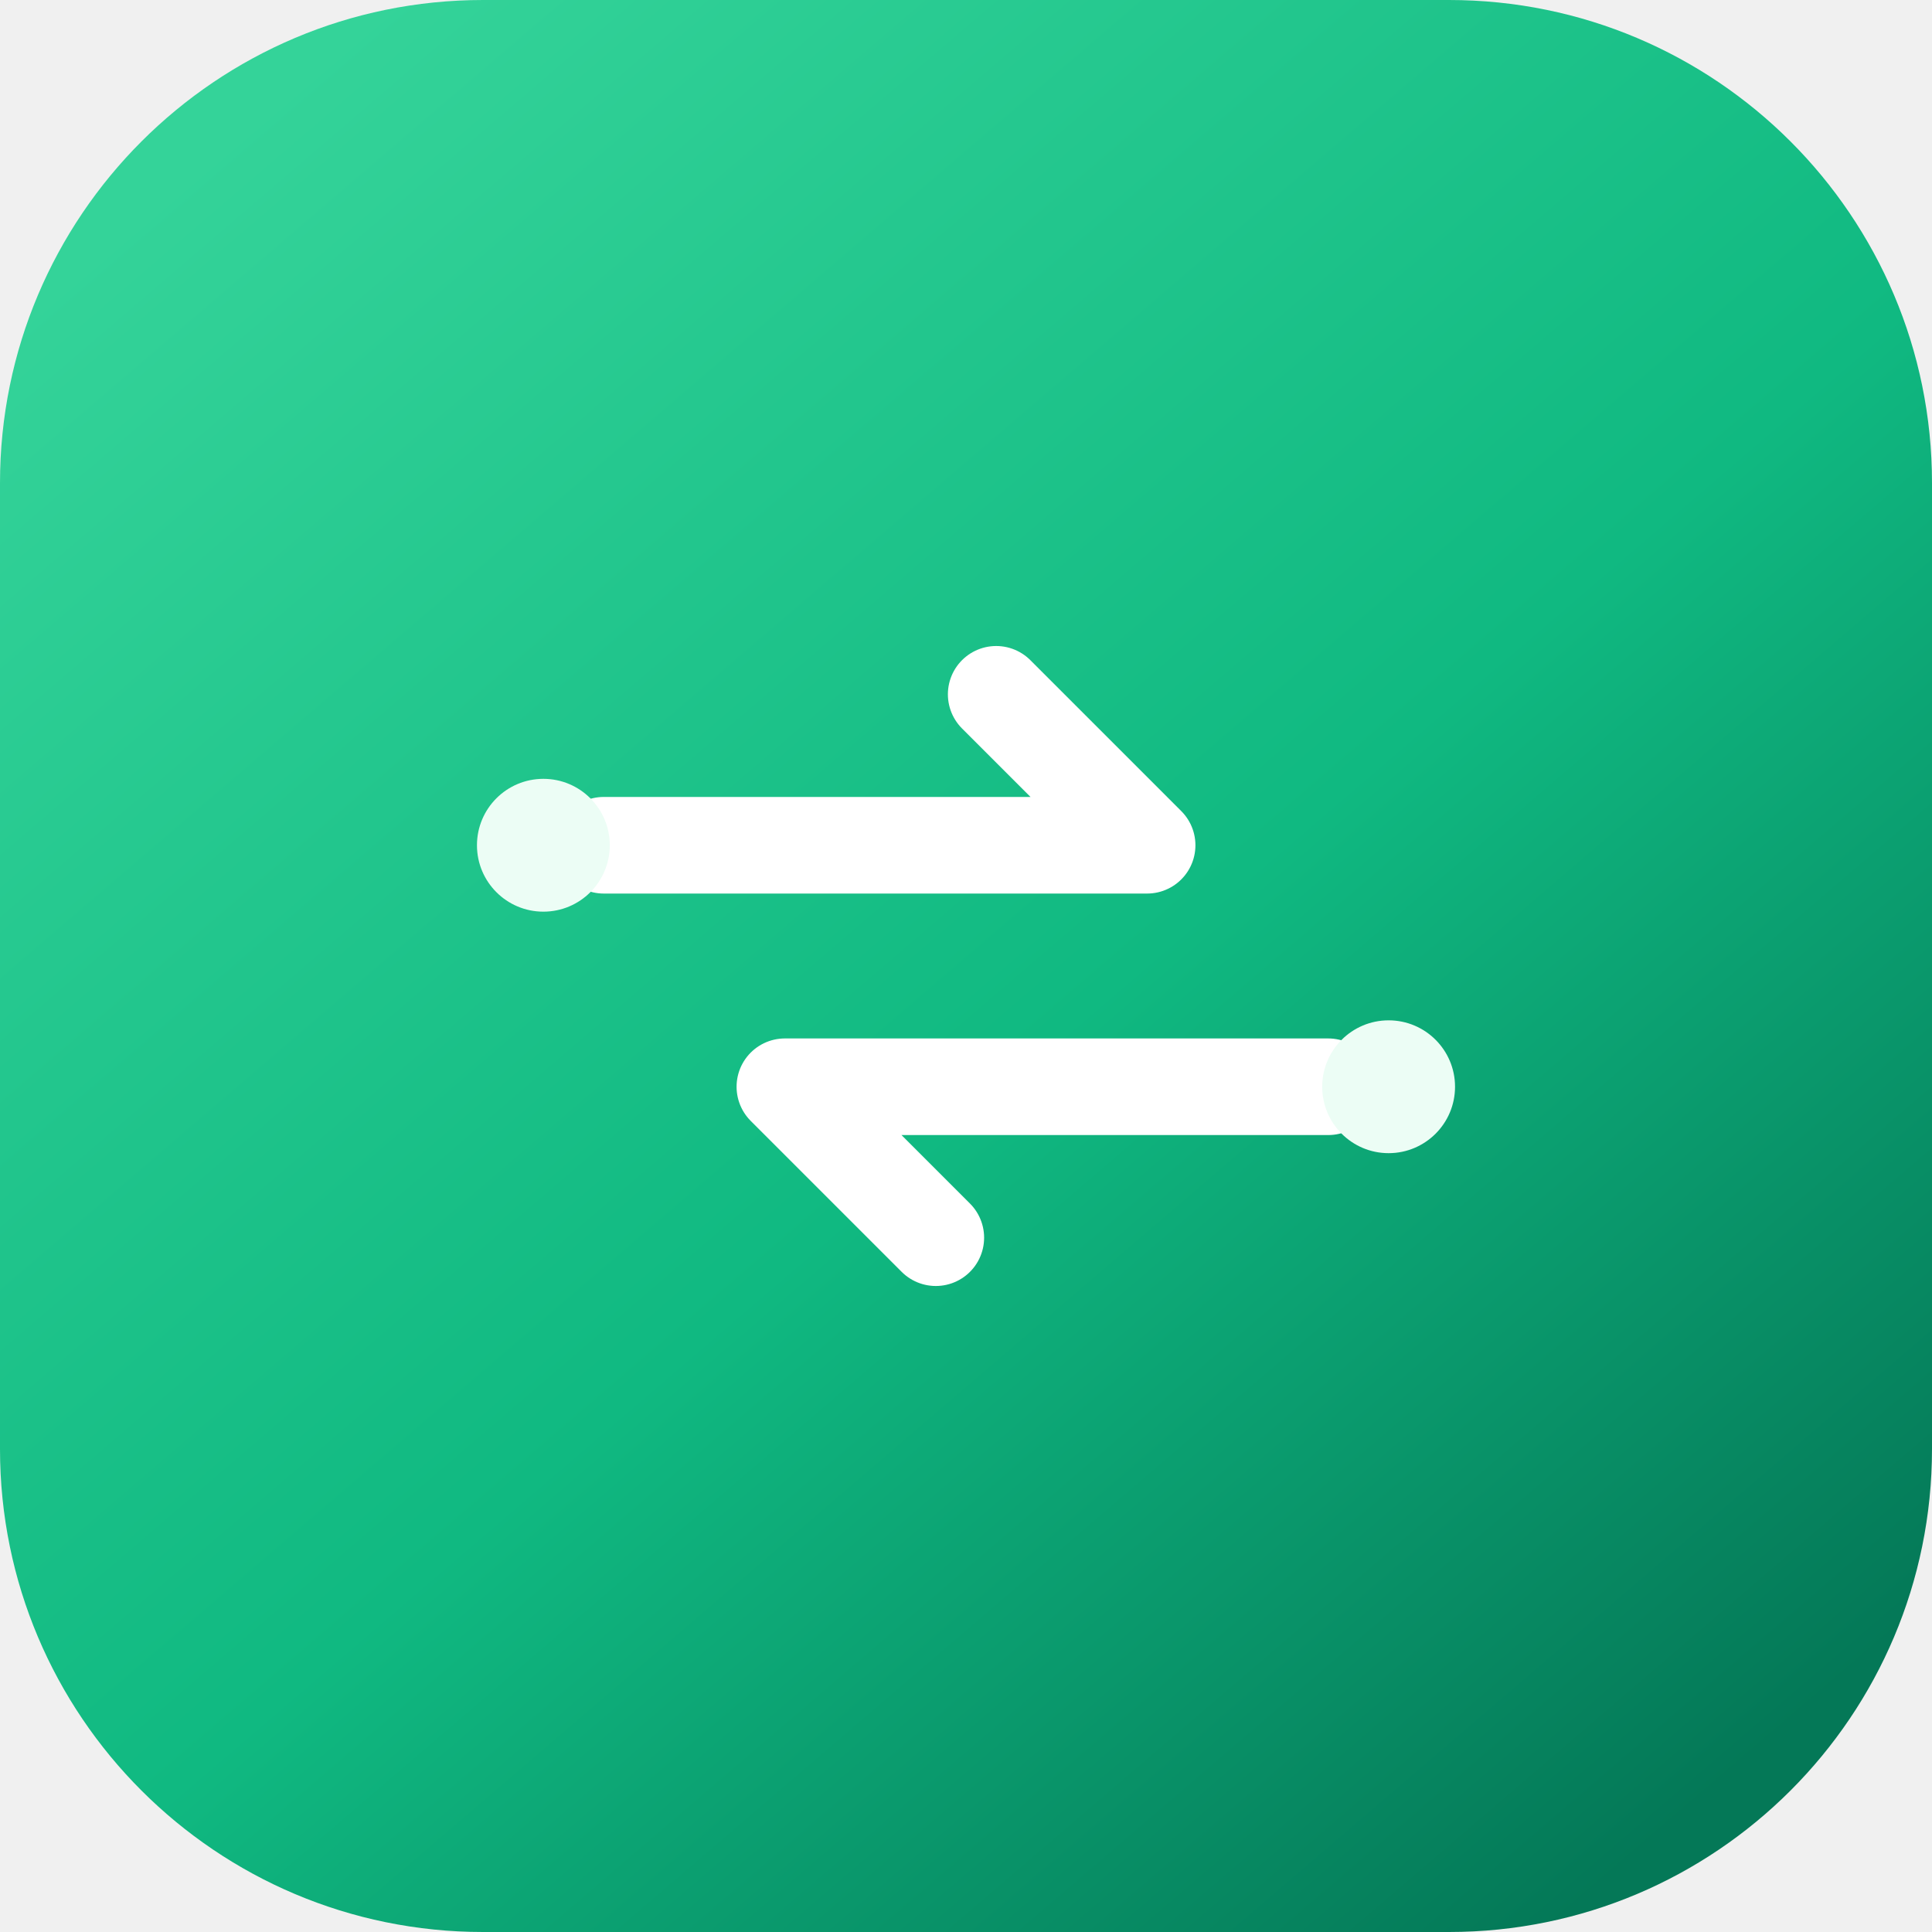
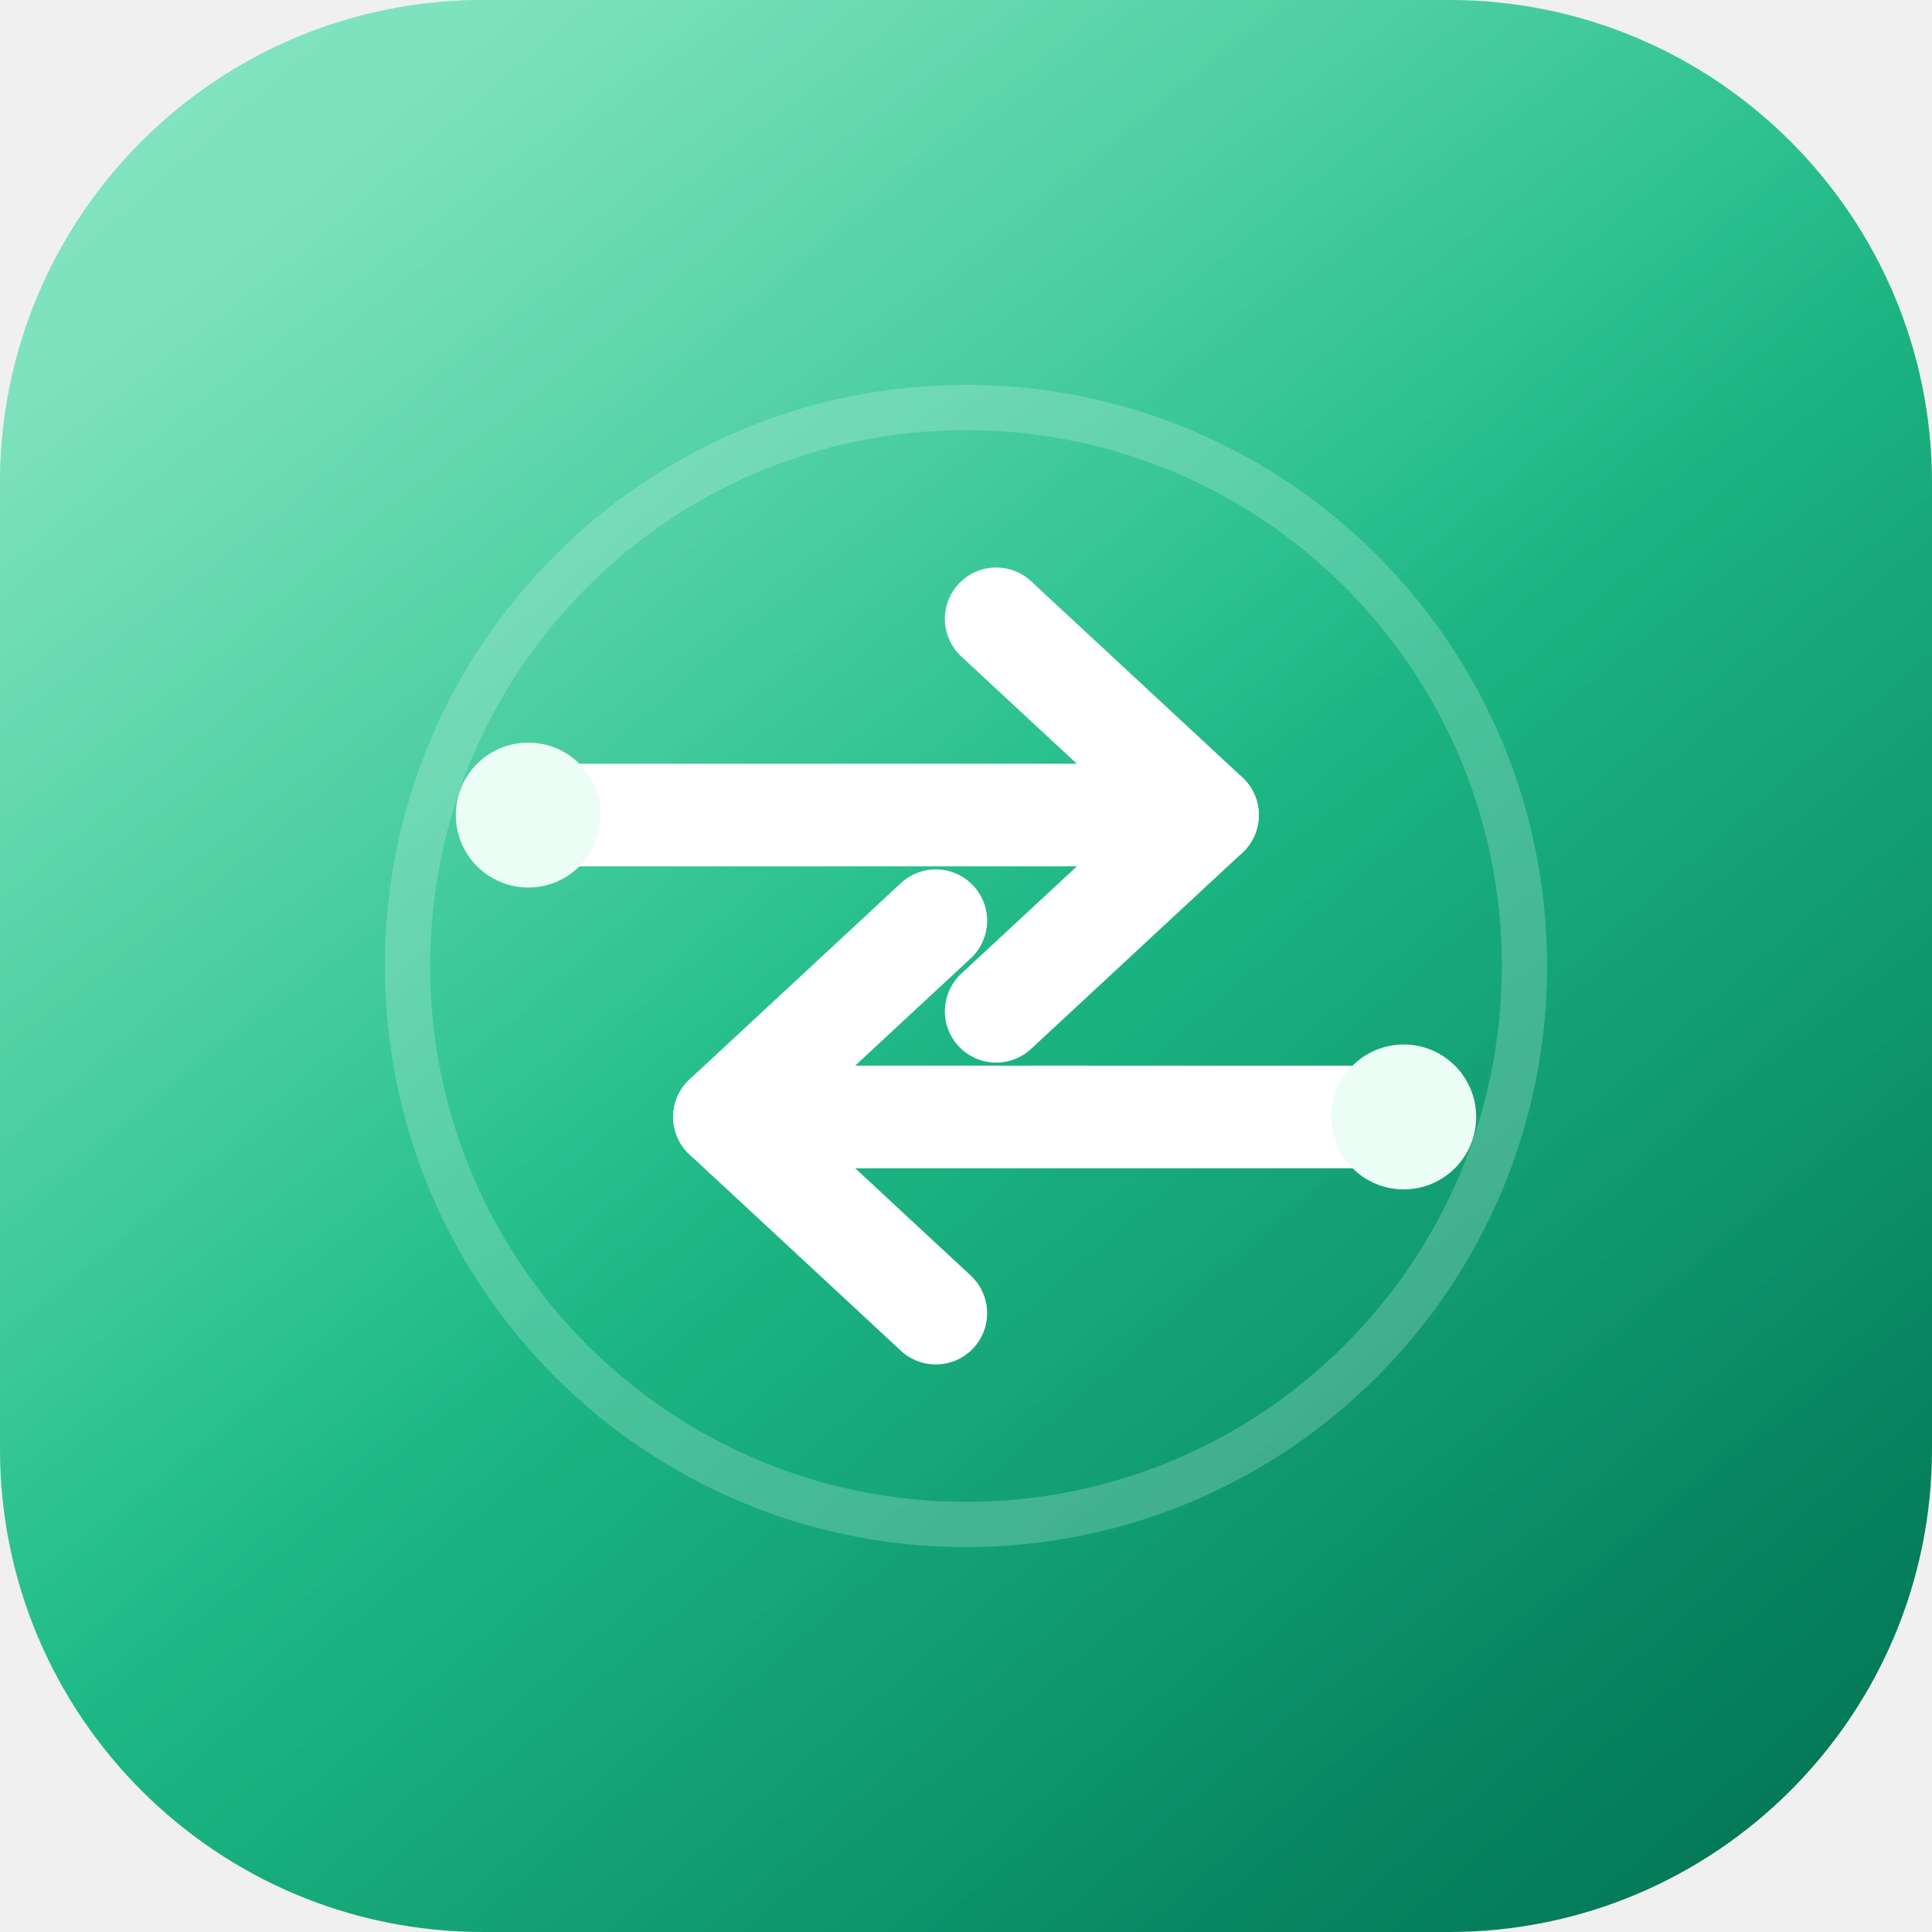
- <svg xmlns="http://www.w3.org/2000/svg" viewBox="0 0 64 64" fill="none">
+ <svg xmlns="http://www.w3.org/2000/svg" viewBox="0 0 64 64" fill="none" role="img" aria-label="Convertek">
  <defs>
-     <linearGradient id="cc-bg2" x1="8" y1="4" x2="56" y2="60" gradientUnits="userSpaceOnUse">
+     <linearGradient id="ctk-icon-bg" x1="6" y1="2" x2="58" y2="62" gradientUnits="userSpaceOnUse">
      <stop stop-color="#34d399" />
-       <stop offset="0.55" stop-color="#10b981" />
+       <stop offset="0.45" stop-color="#10b981" />
      <stop offset="1" stop-color="#047857" />
    </linearGradient>
+     <linearGradient id="ctk-icon-shine" x1="12" y1="4" x2="52" y2="56" gradientUnits="userSpaceOnUse">
+       <stop stop-color="#fff" stop-opacity="0.38" />
+       <stop offset="0.55" stop-color="#fff" stop-opacity="0.06" />
+       <stop offset="1" stop-color="#fff" stop-opacity="0" />
+     </linearGradient>
  </defs>
-   <rect width="64" height="64" rx="16" fill="url(#cc-bg2)" />
-   <path d="M20 28h18l-5-5" stroke="#fff" stroke-width="3.2" stroke-linecap="round" stroke-linejoin="round" />
-   <path d="M44 36H26l5 5" stroke="#fff" stroke-width="3.2" stroke-linecap="round" stroke-linejoin="round" />
-   <circle cx="18" cy="28" r="2.2" fill="#ecfdf5" />
-   <circle cx="46" cy="36" r="2.2" fill="#ecfdf5" />
+   <rect width="64" height="64" rx="16" fill="url(#ctk-icon-bg)" />
+   <rect width="64" height="64" rx="16" fill="url(#ctk-icon-shine)" />
+   <circle cx="32" cy="32" r="18.5" stroke="#ecfdf5" stroke-opacity="0.22" stroke-width="1.5" fill="none" />
+   <g stroke="#fff" stroke-width="3.4" stroke-linecap="round" stroke-linejoin="round" fill="none">
+     <path d="M18 27h22" />
+     <path d="M33 20.5 40 27l-7 6.5" />
+     <path d="M46 37H24" />
+     <path d="M31 43.5 24 37l7-6.5" />
+   </g>
+   <circle cx="17.5" cy="27" r="2.4" fill="#ecfdf5" />
+   <circle cx="46.5" cy="37" r="2.4" fill="#ecfdf5" />
</svg>
